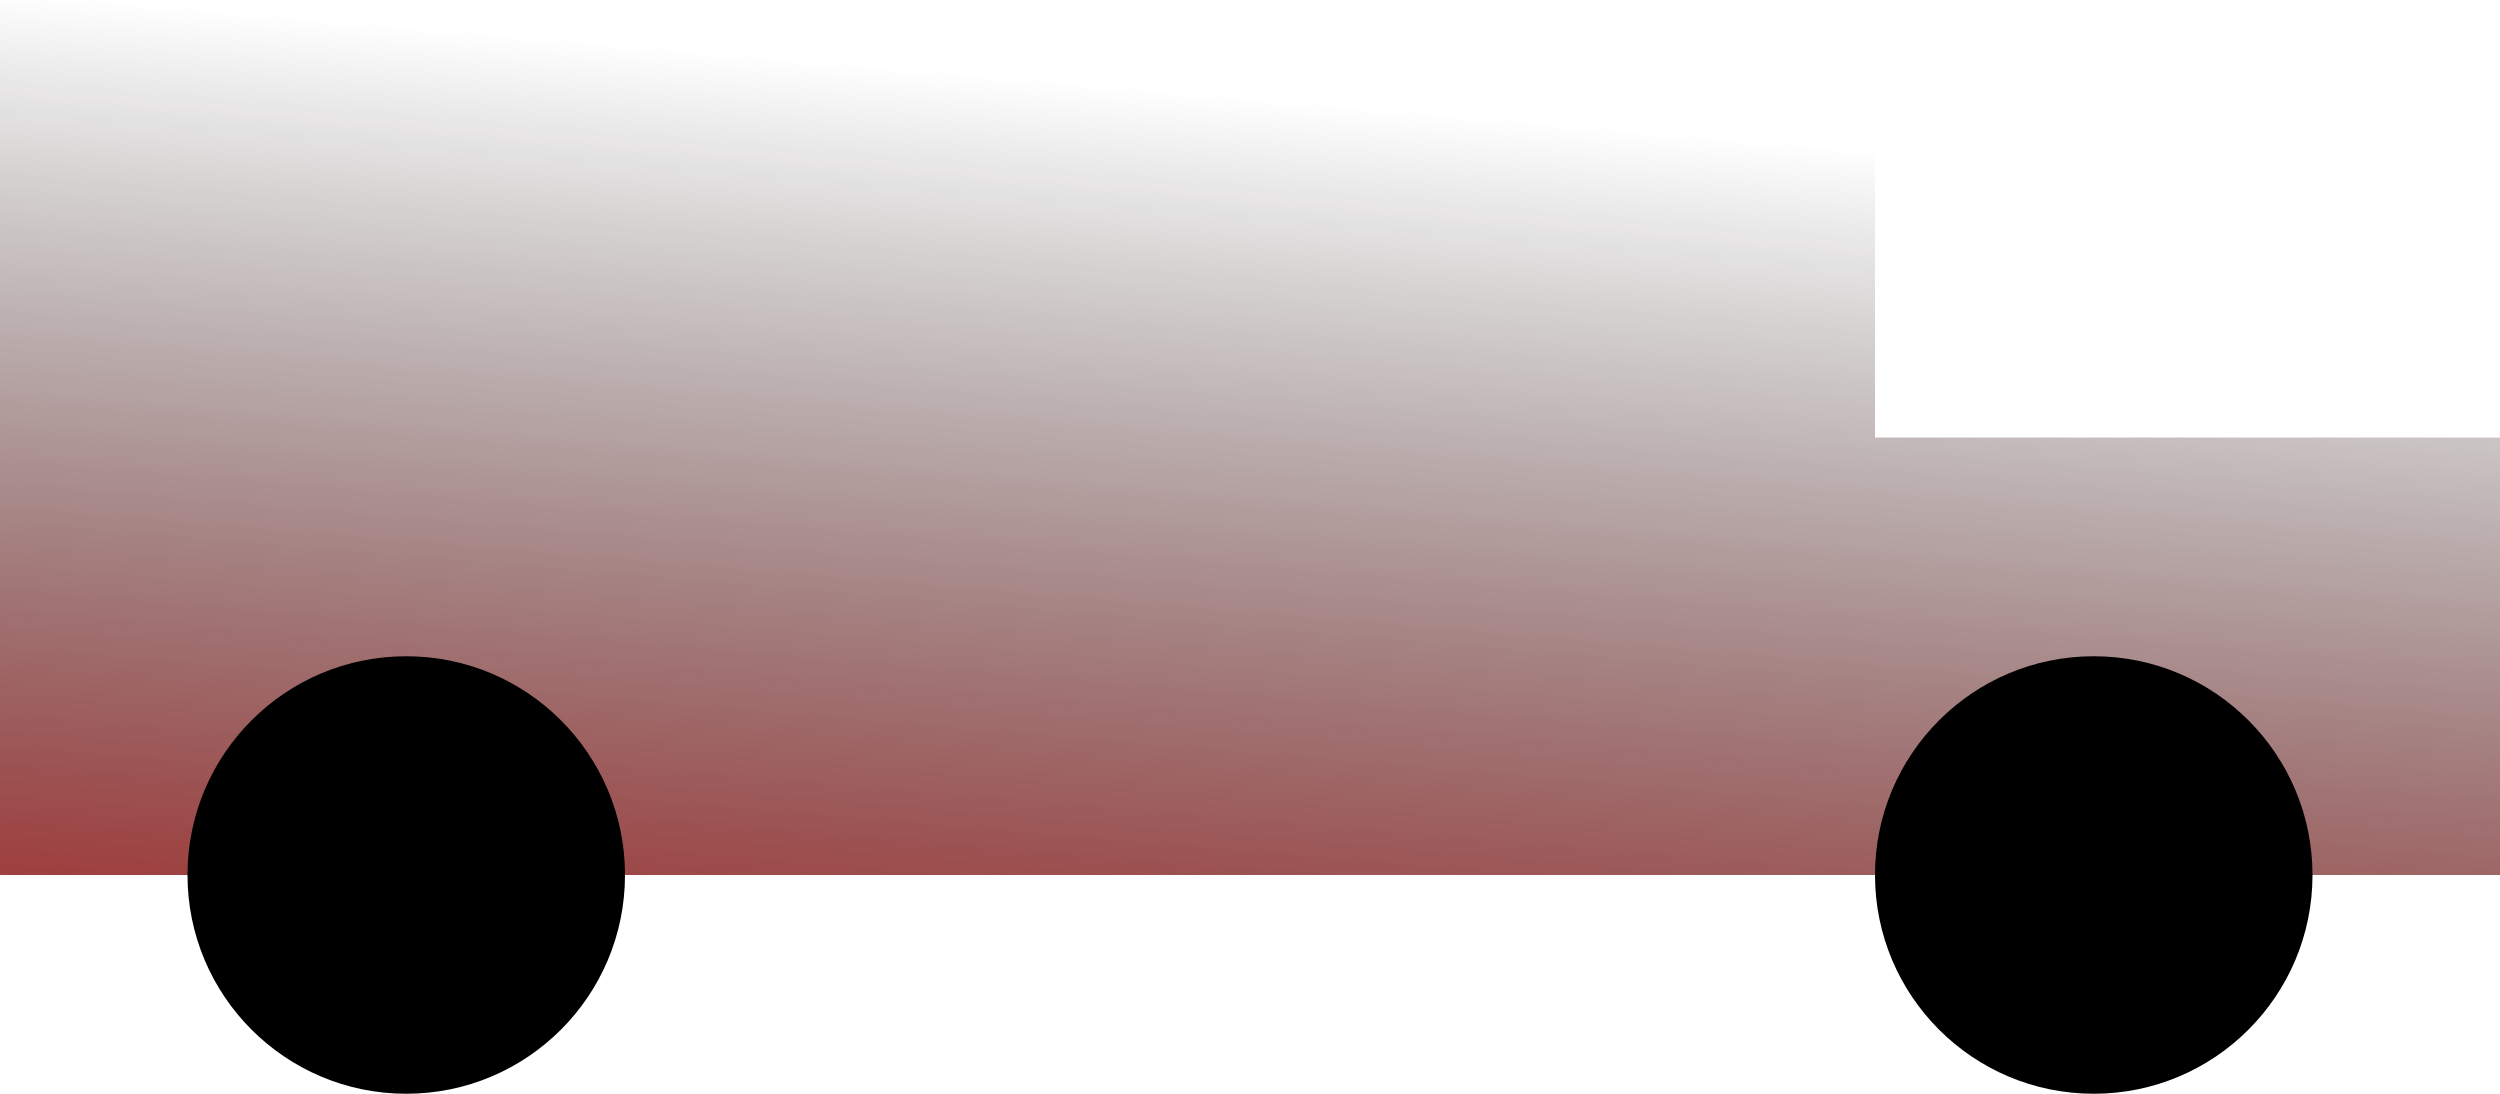
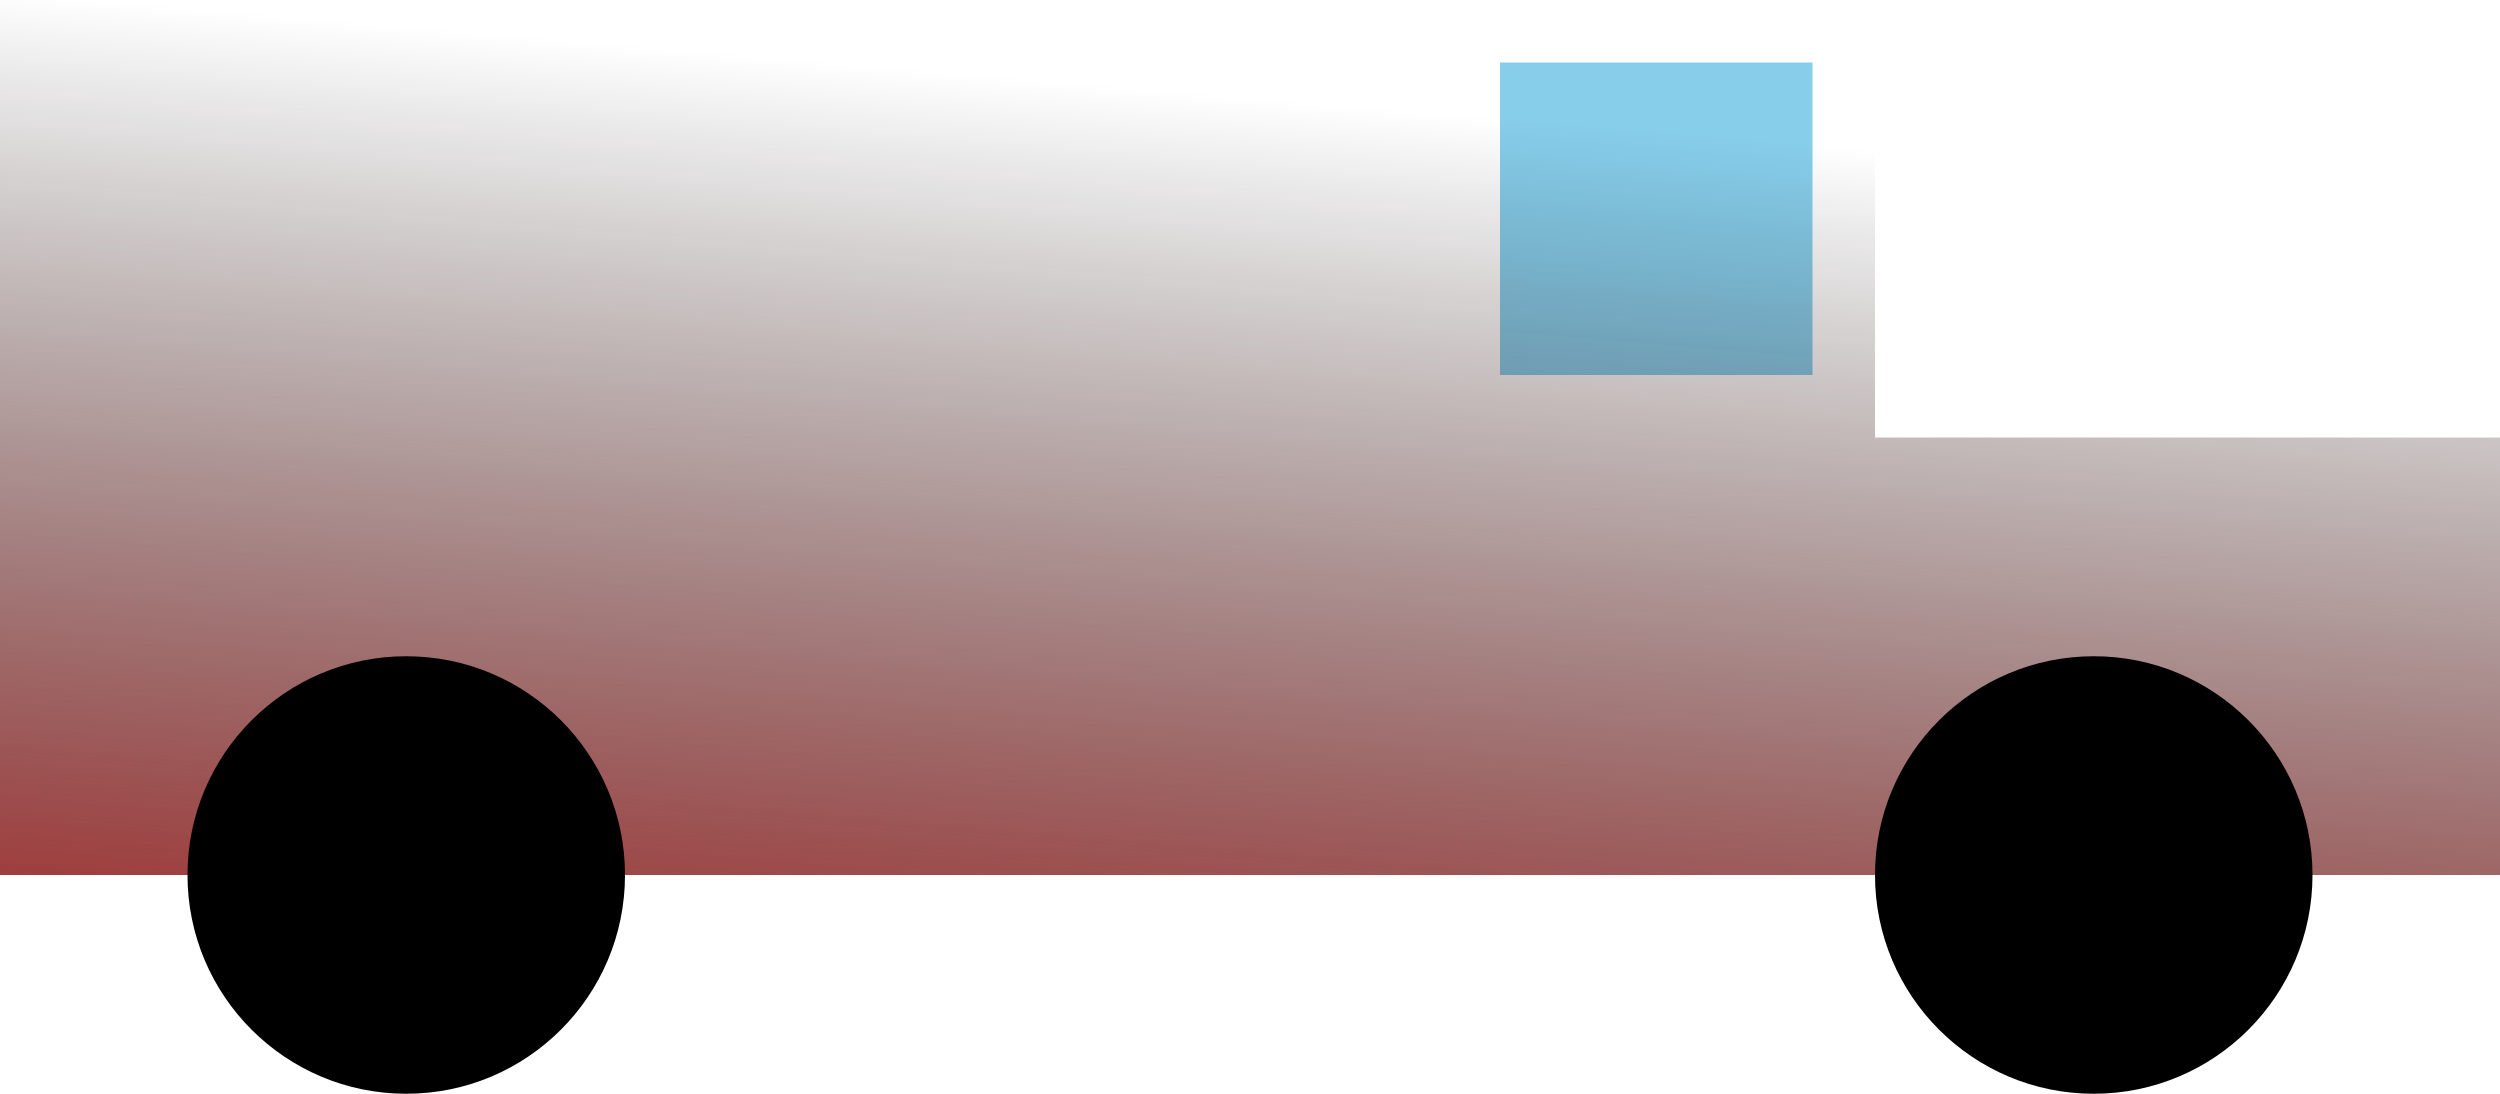
<svg xmlns="http://www.w3.org/2000/svg" width="400" height="175" viewBox="0 0 400 175" fill="none">
  <defs>
    <linearGradient id="dirtGradient" transform-origin=".5 .5" gradientTransform="rotate(100)">
      <stop offset="0%" stop-color="transparent" />
      <stop offset="90%" stop-color="brown" />
    </linearGradient>
    <clipPath id="body">
      <path d="M300 0H100H0V70V140H400V70H300V0Z" />
    </clipPath>
  </defs>
  <g class="body">
    <path d="M300 0H100H0V70V140H400V70H300V0Z" />
  </g>
+   <g class="windows">
+     <path d="M290 10V60H240V10Z" fill="skyblue" />
+   </g>
  <g clip-path="url(#body)">
    <rect class="dirt" x="0" y="0" width="400" height="175" fill="url(#dirtGradient)" />
  </g>
  <g class="wheels">
    <circle cx="65" cy="140" r="35" fill="black" />
    <circle cx="335" cy="140" r="35" fill="black" />
  </g>
</svg>
